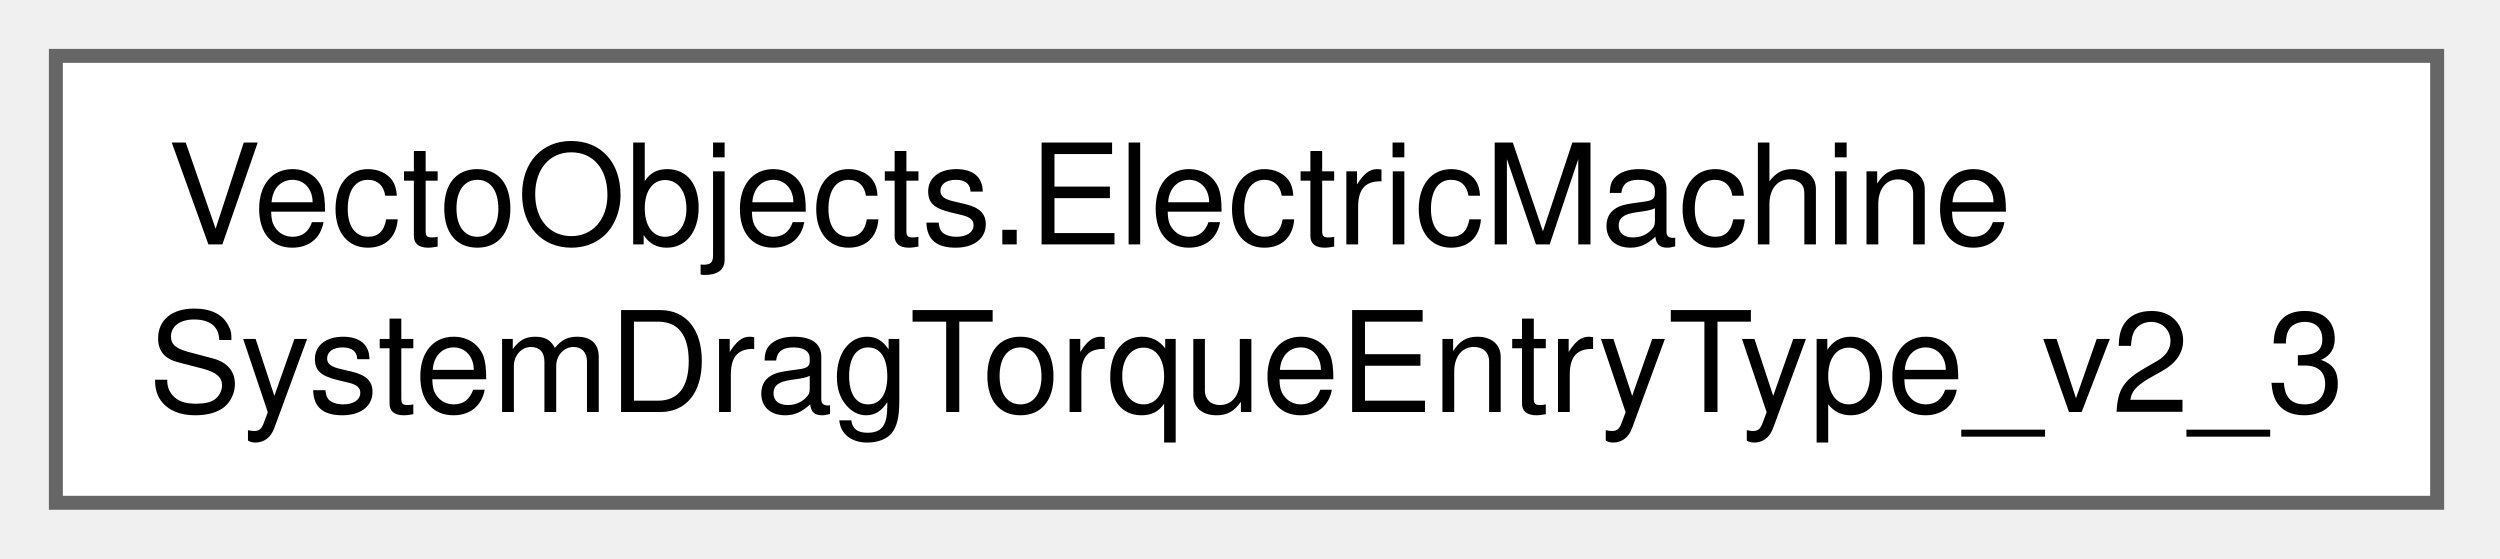
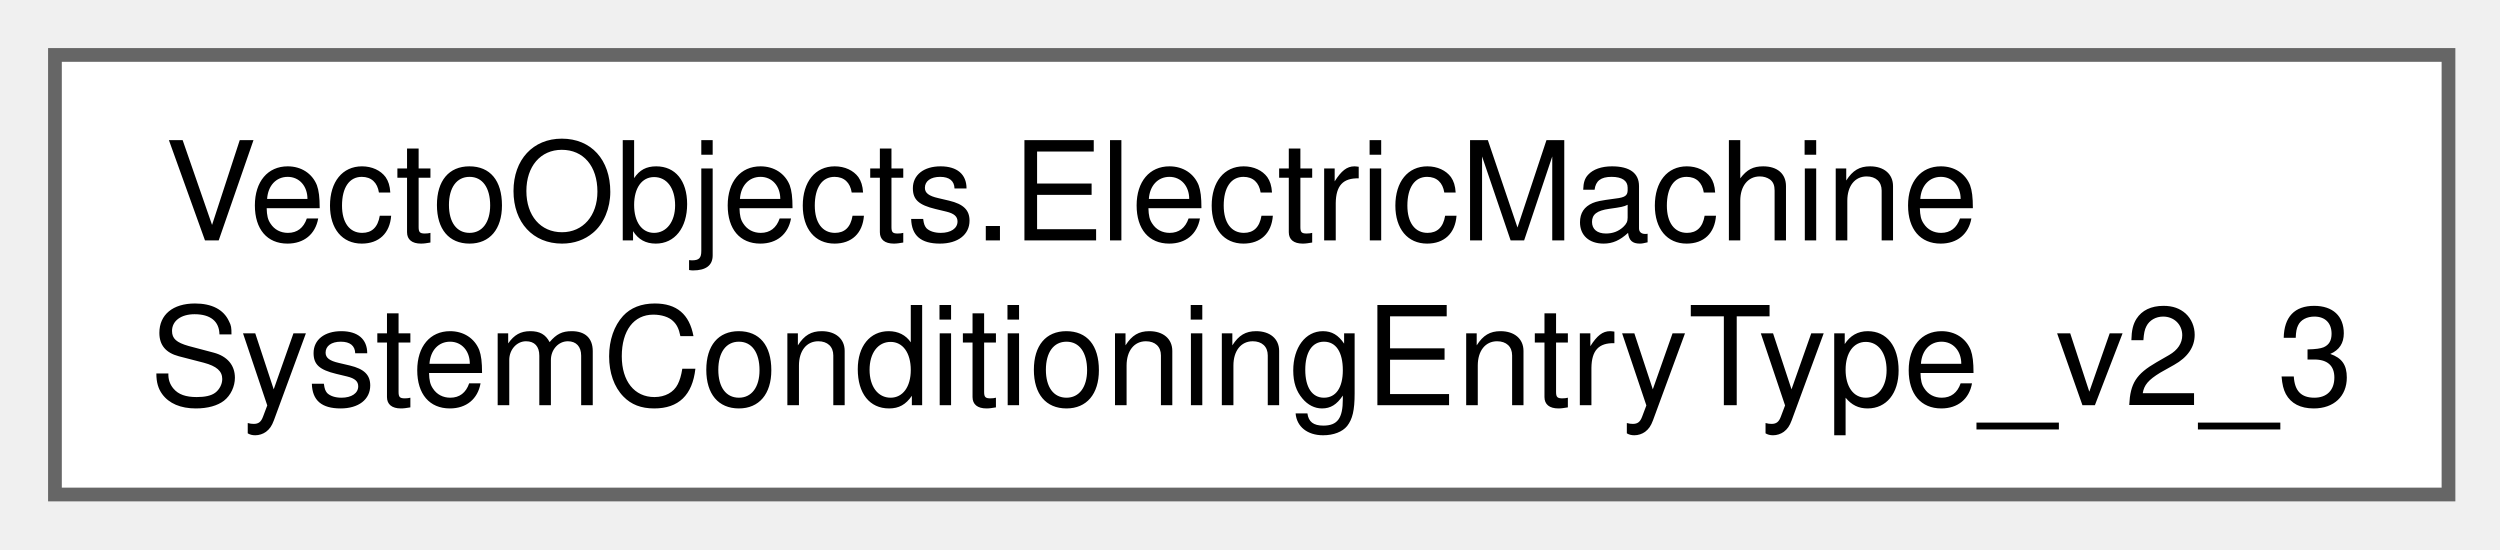
- <svg xmlns="http://www.w3.org/2000/svg" xmlns:xlink="http://www.w3.org/1999/xlink" width="179pt" height="40pt" viewBox="0.00 0.00 179.00 40.00">
+ <svg xmlns="http://www.w3.org/2000/svg" xmlns:xlink="http://www.w3.org/1999/xlink" width="182pt" height="40pt" viewBox="0.00 0.00 182.00 40.00">
  <g id="graph0" class="graph" transform="scale(1 1) rotate(0) translate(4 36)">
    <g id="Node000000" class="node">
      <g id="a_Node000000">
-         <a xlink:href="class_vecto_objects_1_1_electric_machine_system_drag_torque_entry_type__v2__3.html" target="_top" xlink:title=" ">
-           <polygon fill="white" stroke="#666666" points="170.5,-32 0,-32 0,0 170.5,0 170.5,-32" />
+         <a xlink:href="class_vecto_objects_1_1_electric_machine_system_conditioning_entry_type__v2__3.html" target="_top" xlink:title=" ">
+           <polygon fill="white" stroke="#666666" points="174.25,-32 0,-32 0,0 174.25,0 174.25,-32" />
          <text xml:space="preserve" text-anchor="start" x="8" y="-18.5" font-family="Helvetica,sans-Serif" font-size="10.00">VectoObjects.ElectricMachine</text>
-           <text xml:space="preserve" text-anchor="middle" x="85.25" y="-6.5" font-family="Helvetica,sans-Serif" font-size="10.00">SystemDragTorqueEntryType_v2_3</text>
+           <text xml:space="preserve" text-anchor="middle" x="87.12" y="-6.5" font-family="Helvetica,sans-Serif" font-size="10.00">SystemConditioningEntryType_v2_3</text>
        </a>
      </g>
    </g>
  </g>
</svg>
